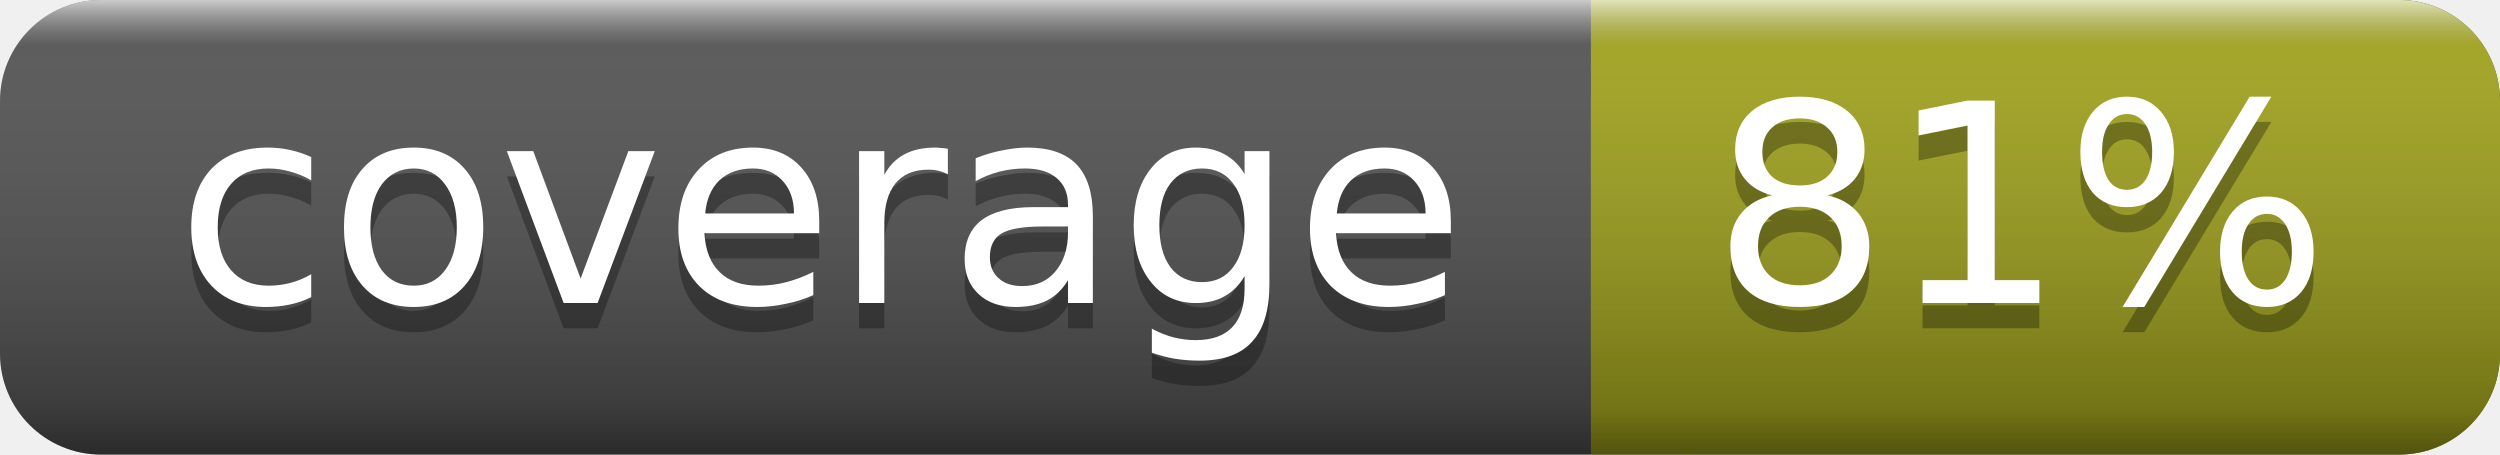
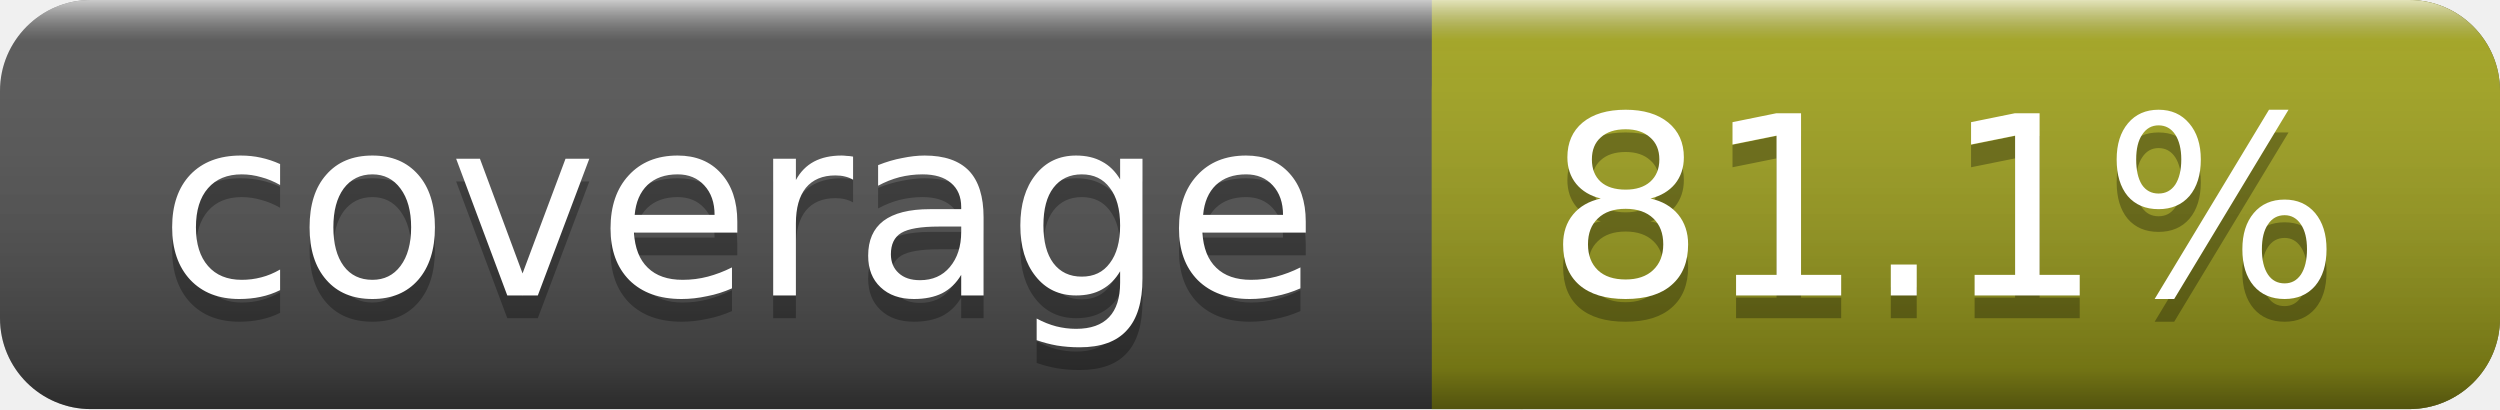
- <svg xmlns="http://www.w3.org/2000/svg" width="99" height="18">
+ <svg xmlns="http://www.w3.org/2000/svg" width="110" height="18">
  <linearGradient id="a" x2="0" y2="100%">
    <stop offset="0" stop-color="#fff" stop-opacity=".7" />
    <stop offset=".1" stop-color="#aaa" stop-opacity=".1" />
    <stop offset=".9" stop-opacity=".3" />
    <stop offset="1" stop-opacity=".5" />
  </linearGradient>
-   <rect rx="4" width="99" height="18" fill="#555" />
-   <rect rx="4" x="63" width="36" height="18" fill="#a4a61d" />
+   <rect rx="4" width="110" height="18" fill="#555" />
+   <rect rx="4" x="63" width="47" height="18" fill="#a4a61d" />
  <path fill="#a4a61d" d="M63 0h4v18h-4z" />
-   <rect rx="4" width="99" height="18" fill="url(#a)" />
+   <rect rx="4" width="110" height="18" fill="url(#a)" />
  <g fill="#fff" text-anchor="middle" font-family="DejaVu Sans,Verdana,Geneva,sans-serif" font-size="11">
-     <text x="32.5" y="13" fill="#010101" fill-opacity=".3">coverage</text>
-     <text x="32.5" y="12">coverage</text>
-     <text x="80" y="13" fill="#010101" fill-opacity=".3">81%</text>
-     <text x="80" y="12">81%</text>
+     <text x="32.5" y="14" fill="#010101" fill-opacity=".3">coverage</text>
+     <text x="32.5" y="13">coverage</text>
+     <text x="85.5" y="14" fill="#010101" fill-opacity=".3">81.1%</text>
+     <text x="85.5" y="13">81.1%</text>
  </g>
</svg>
